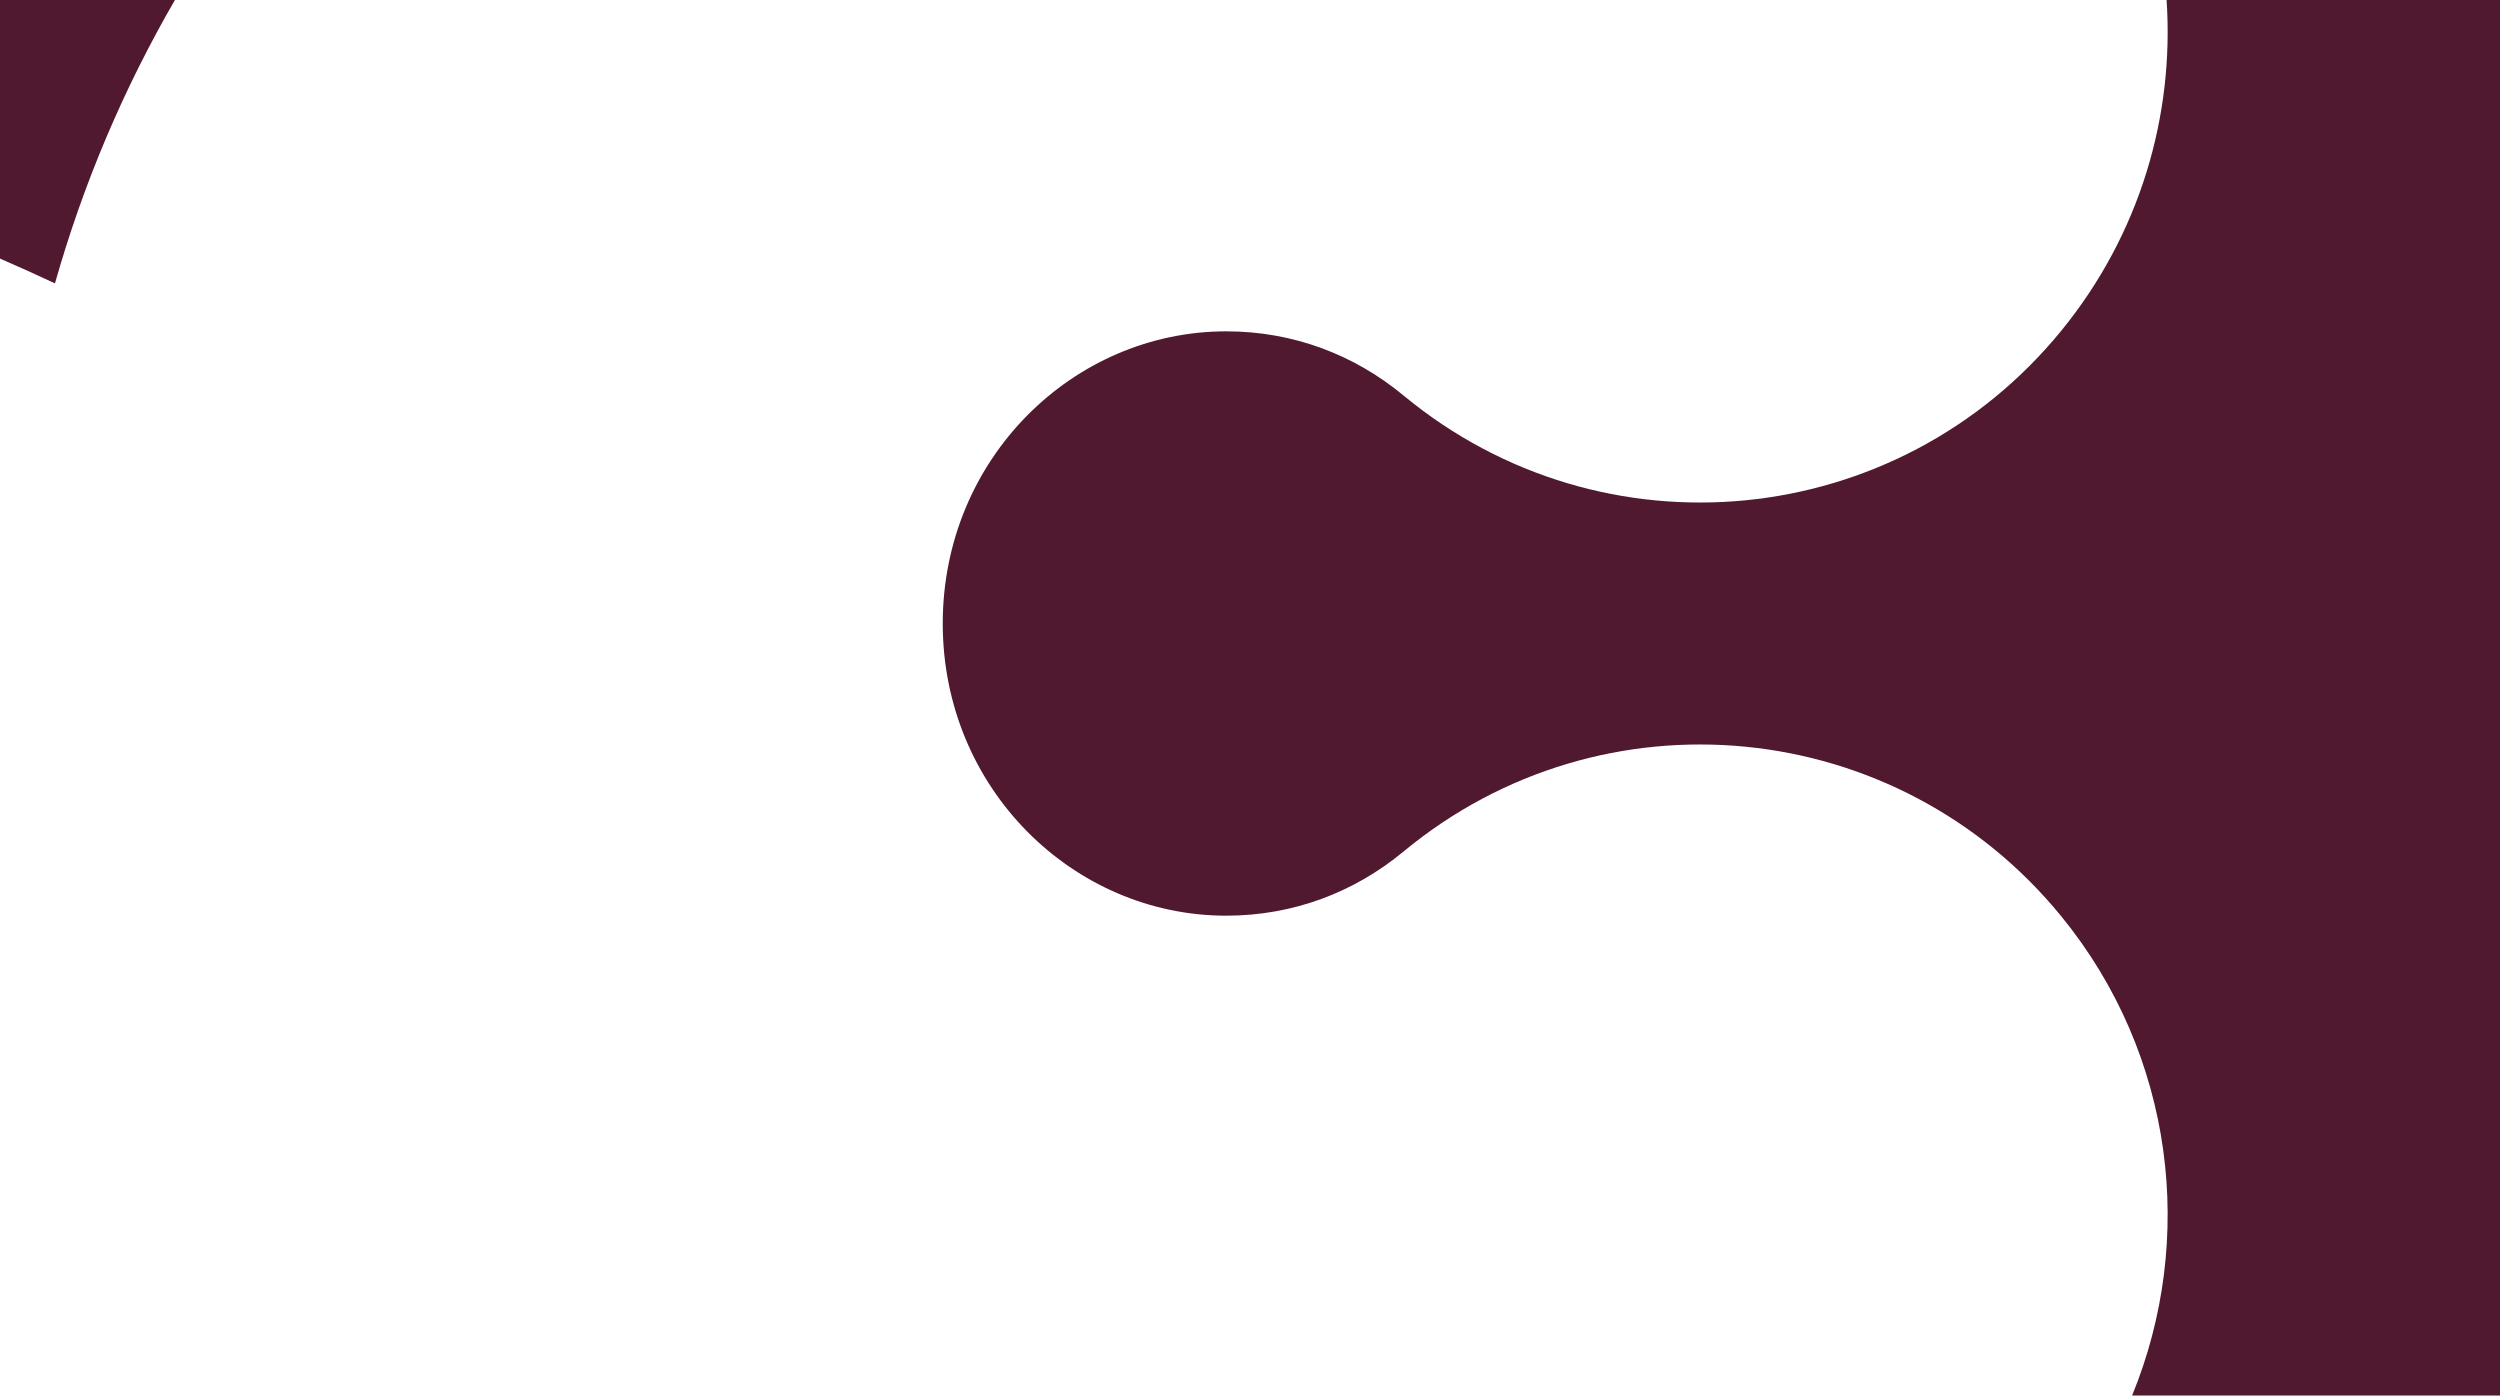
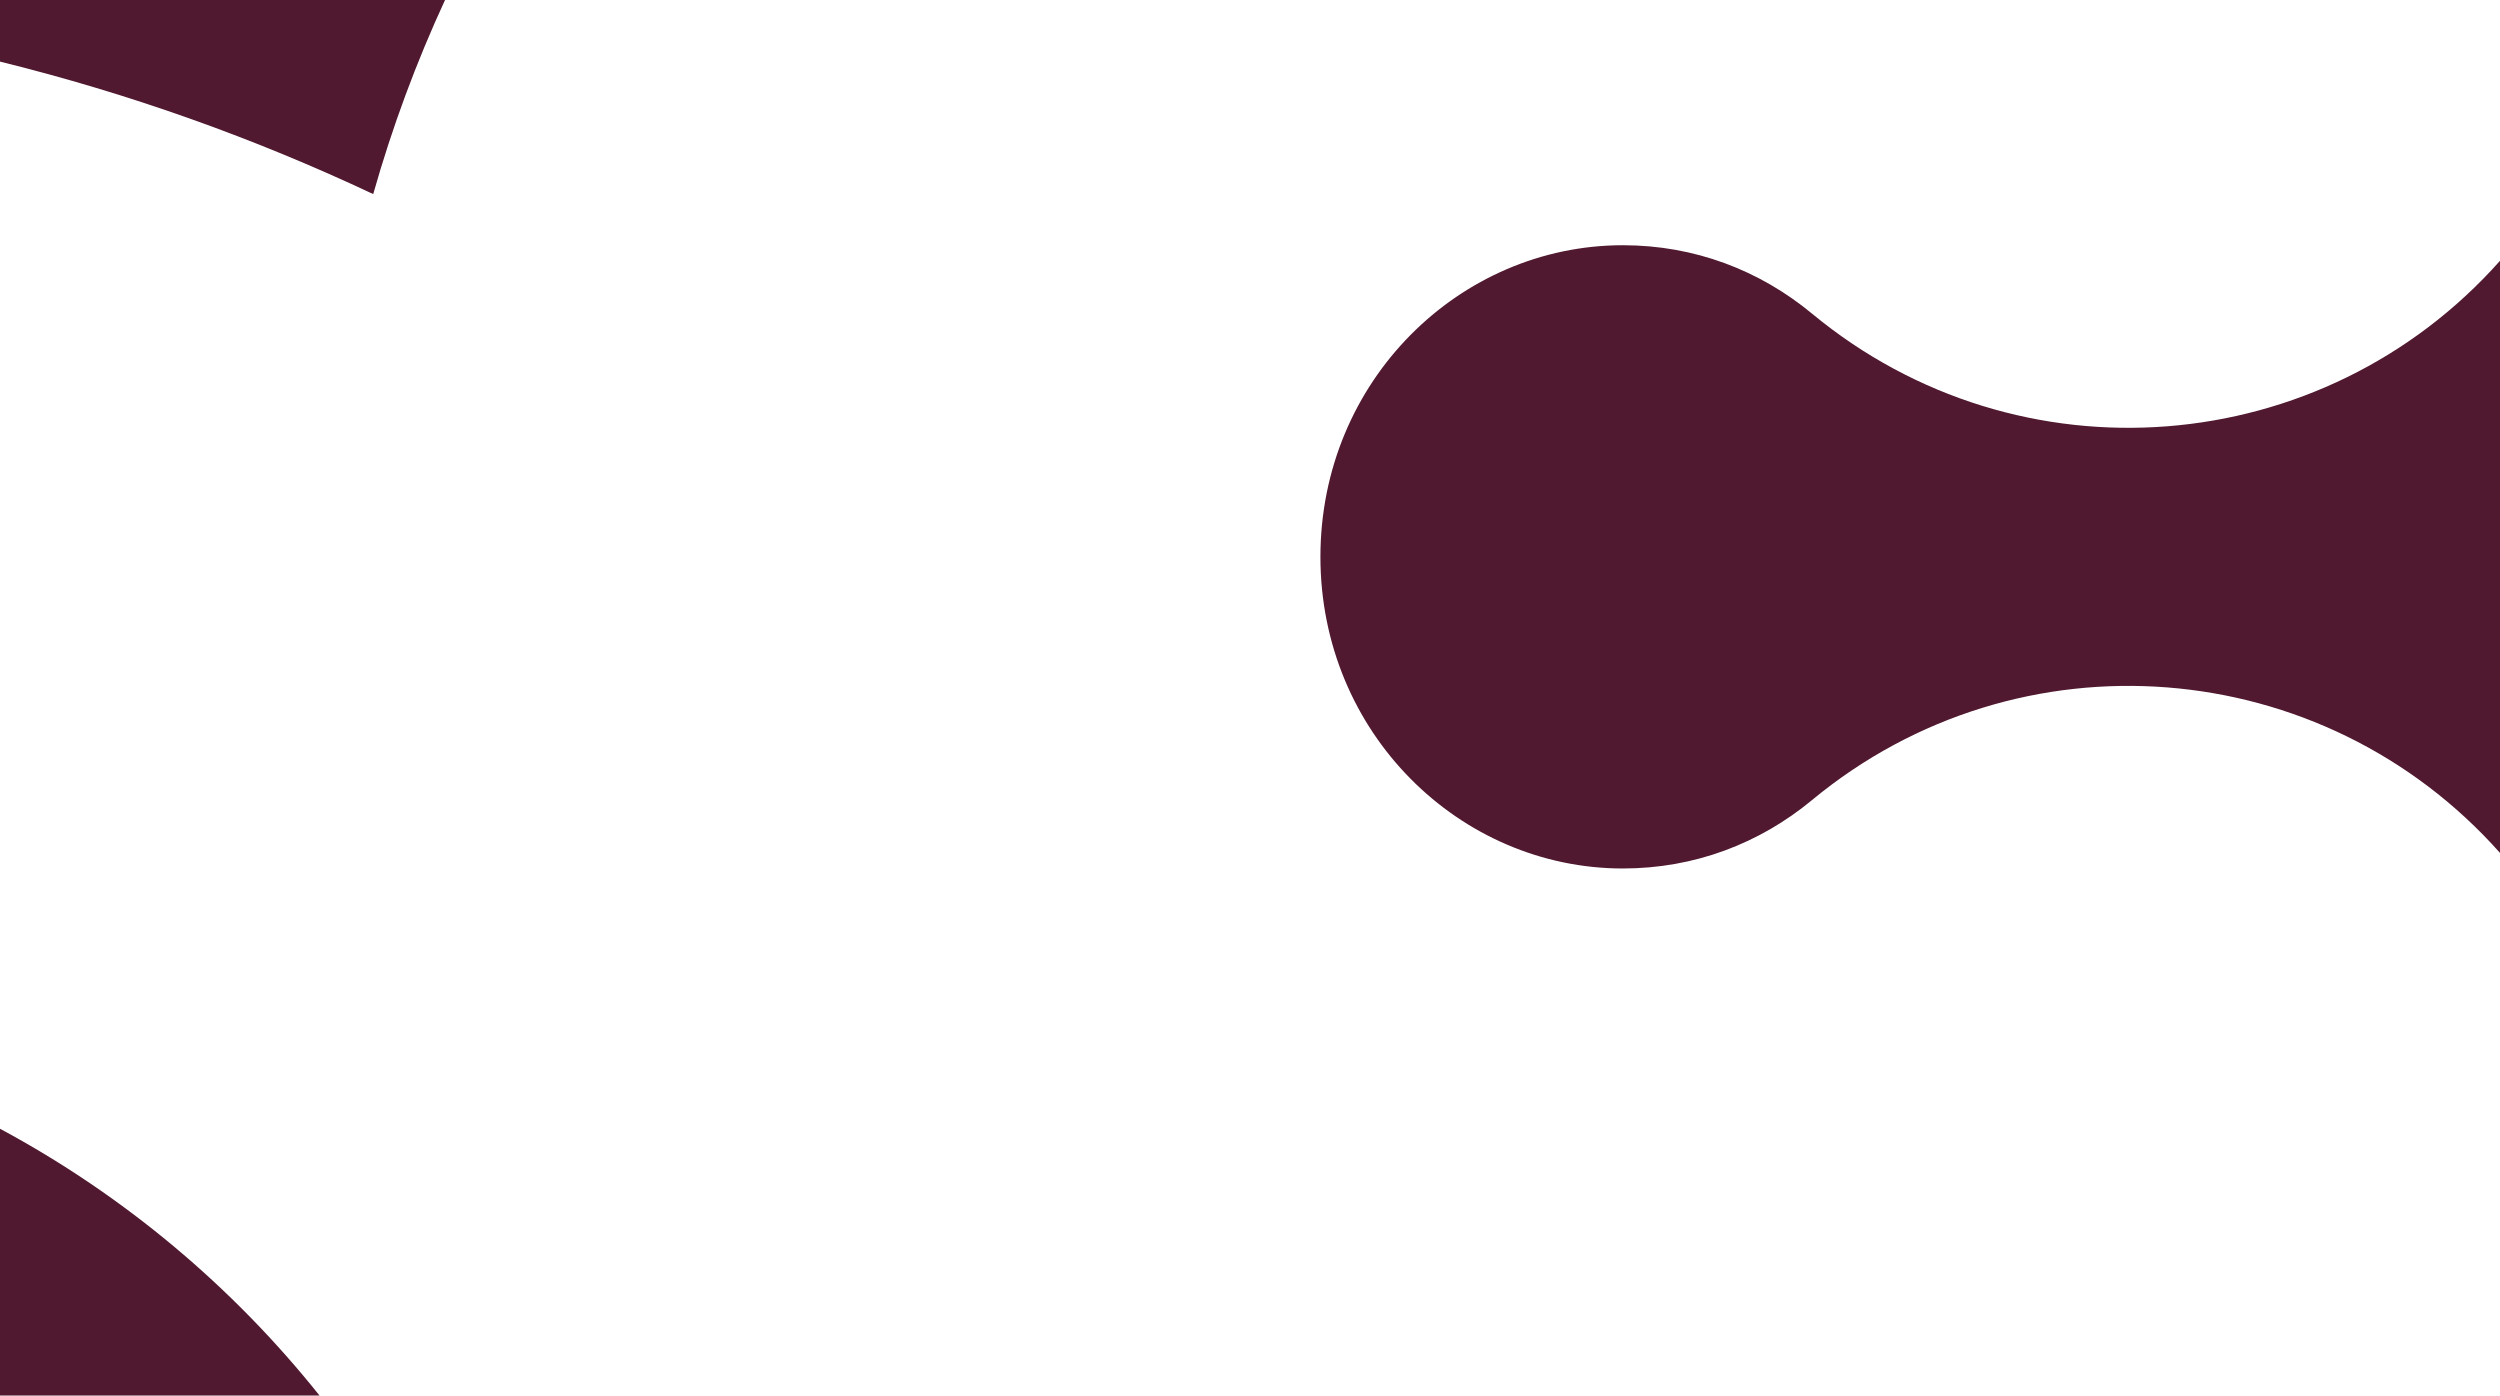
<svg xmlns="http://www.w3.org/2000/svg" width="1512" height="844" viewBox="0 0 1512 844" fill="none">
-   <path fill-rule="evenodd" clip-rule="evenodd" d="M741.631 200.391C649.269 200.391 570.174 277.149 570.174 377.098C570.174 477.048 649.269 553.806 741.631 553.806C782.255 553.806 819.152 539.591 848.802 515.044C969.405 415.198 1147.54 432.72 1246.67 554.183C1315.28 638.23 1328.08 750.021 1289.5 844H1512V0H1310.35C1315.06 69.879 1294.33 141.638 1246.67 200.014C1147.54 321.477 969.405 338.998 848.802 239.153C819.152 214.606 782.255 200.391 741.631 200.391ZM105.805 0H0V156.392C11.171 161.222 22.251 166.225 33.237 171.397C50.384 110.812 74.915 53.313 105.805 0Z" fill="#50192F" />
+   <path fill-rule="evenodd" clip-rule="evenodd" d="M981.525 148.31C882.981 148.31 798.592 230.18 798.592 336.786C798.592 443.392 882.981 525.261 981.525 525.261C1024.87 525.261 1064.23 510.099 1095.87 483.918C1221.22 380.176 1404.81 395.229 1512 515.839V157.732C1404.81 278.342 1221.22 293.395 1095.87 189.653C1064.23 163.472 1024.87 148.31 981.525 148.31ZM269.157 0L0 0L0 37.253C78.476 56.637 153.987 83.621 225.72 117.385C237.191 76.866 251.76 37.641 269.157 0ZM193.238 844C140.515 777.953 74.8 722.866 0 682.669V844H193.238Z" fill="#50192F" />
</svg>
